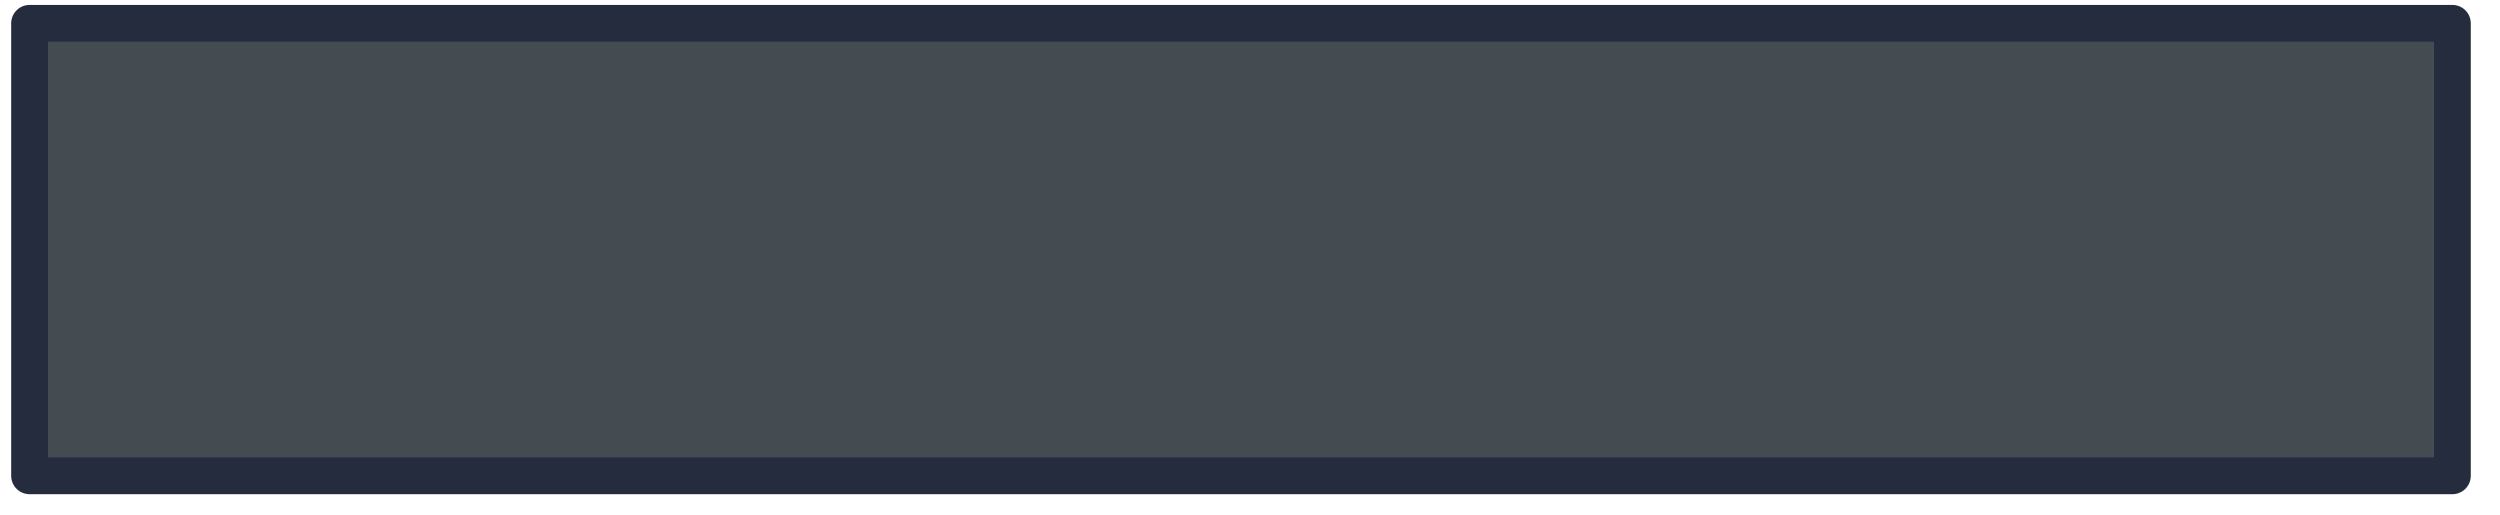
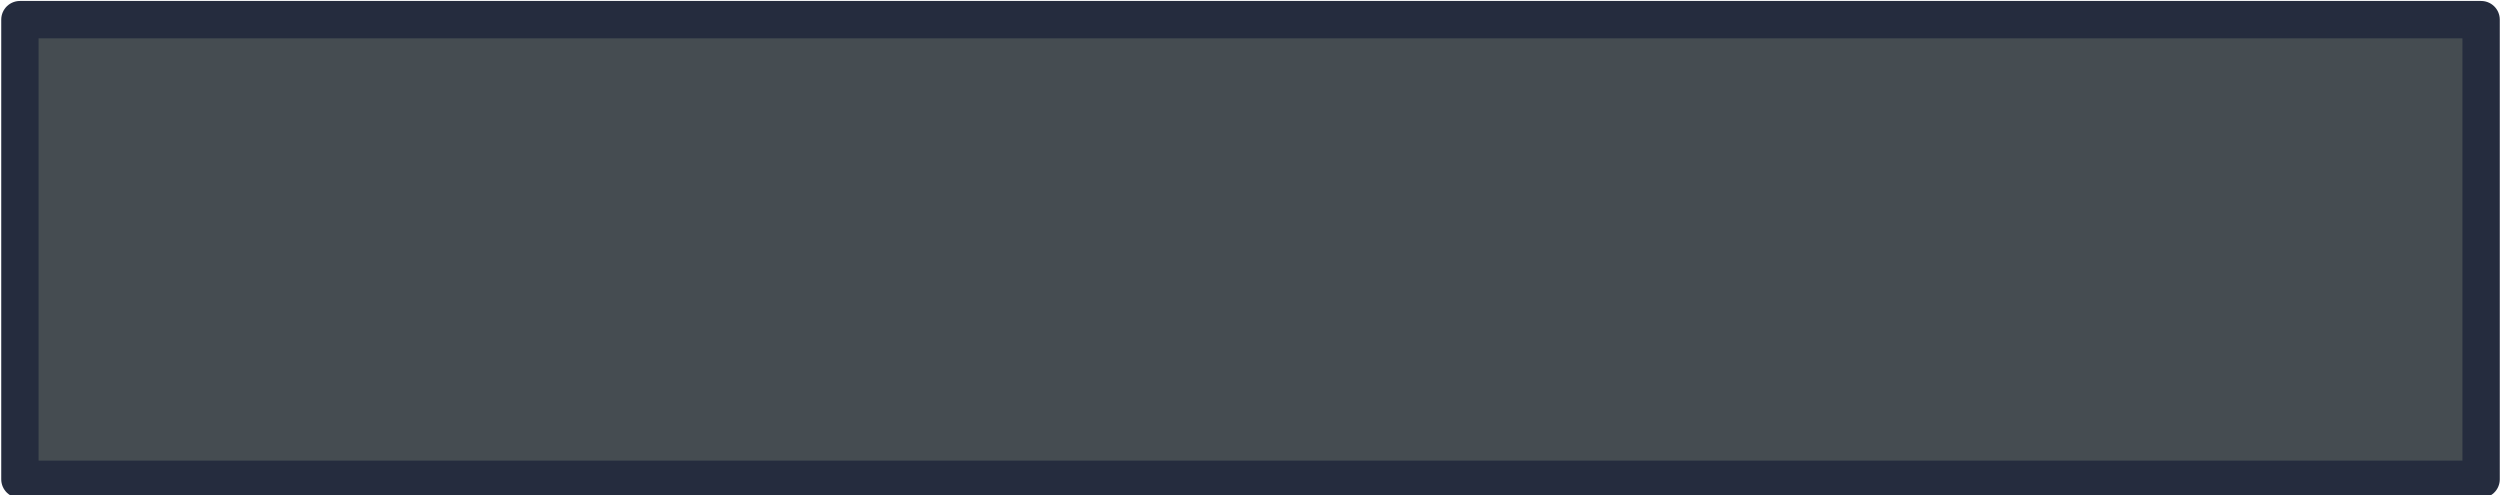
- <svg xmlns="http://www.w3.org/2000/svg" width="68mm" height="14mm" viewBox="0 0 68 14" version="1.1" id="svg1">
+ <svg xmlns="http://www.w3.org/2000/svg" width="253" height="50" viewBox="0 0 66.94 13.229" version="1.1" id="svg1">
  <defs id="defs1" />
-   <g id="layer1">
+   <g id="layer1" transform="translate(-0.2708916,-0.1083566)">
    <rect style="fill:#454c51;fill-opacity:1;stroke:#252c3e;stroke-width:1;stroke-linejoin:round;stroke-dasharray:none;stroke-opacity:1" id="rect1" width="65.901" height="12.308" x="0.804" y="0.634" />
  </g>
</svg>
